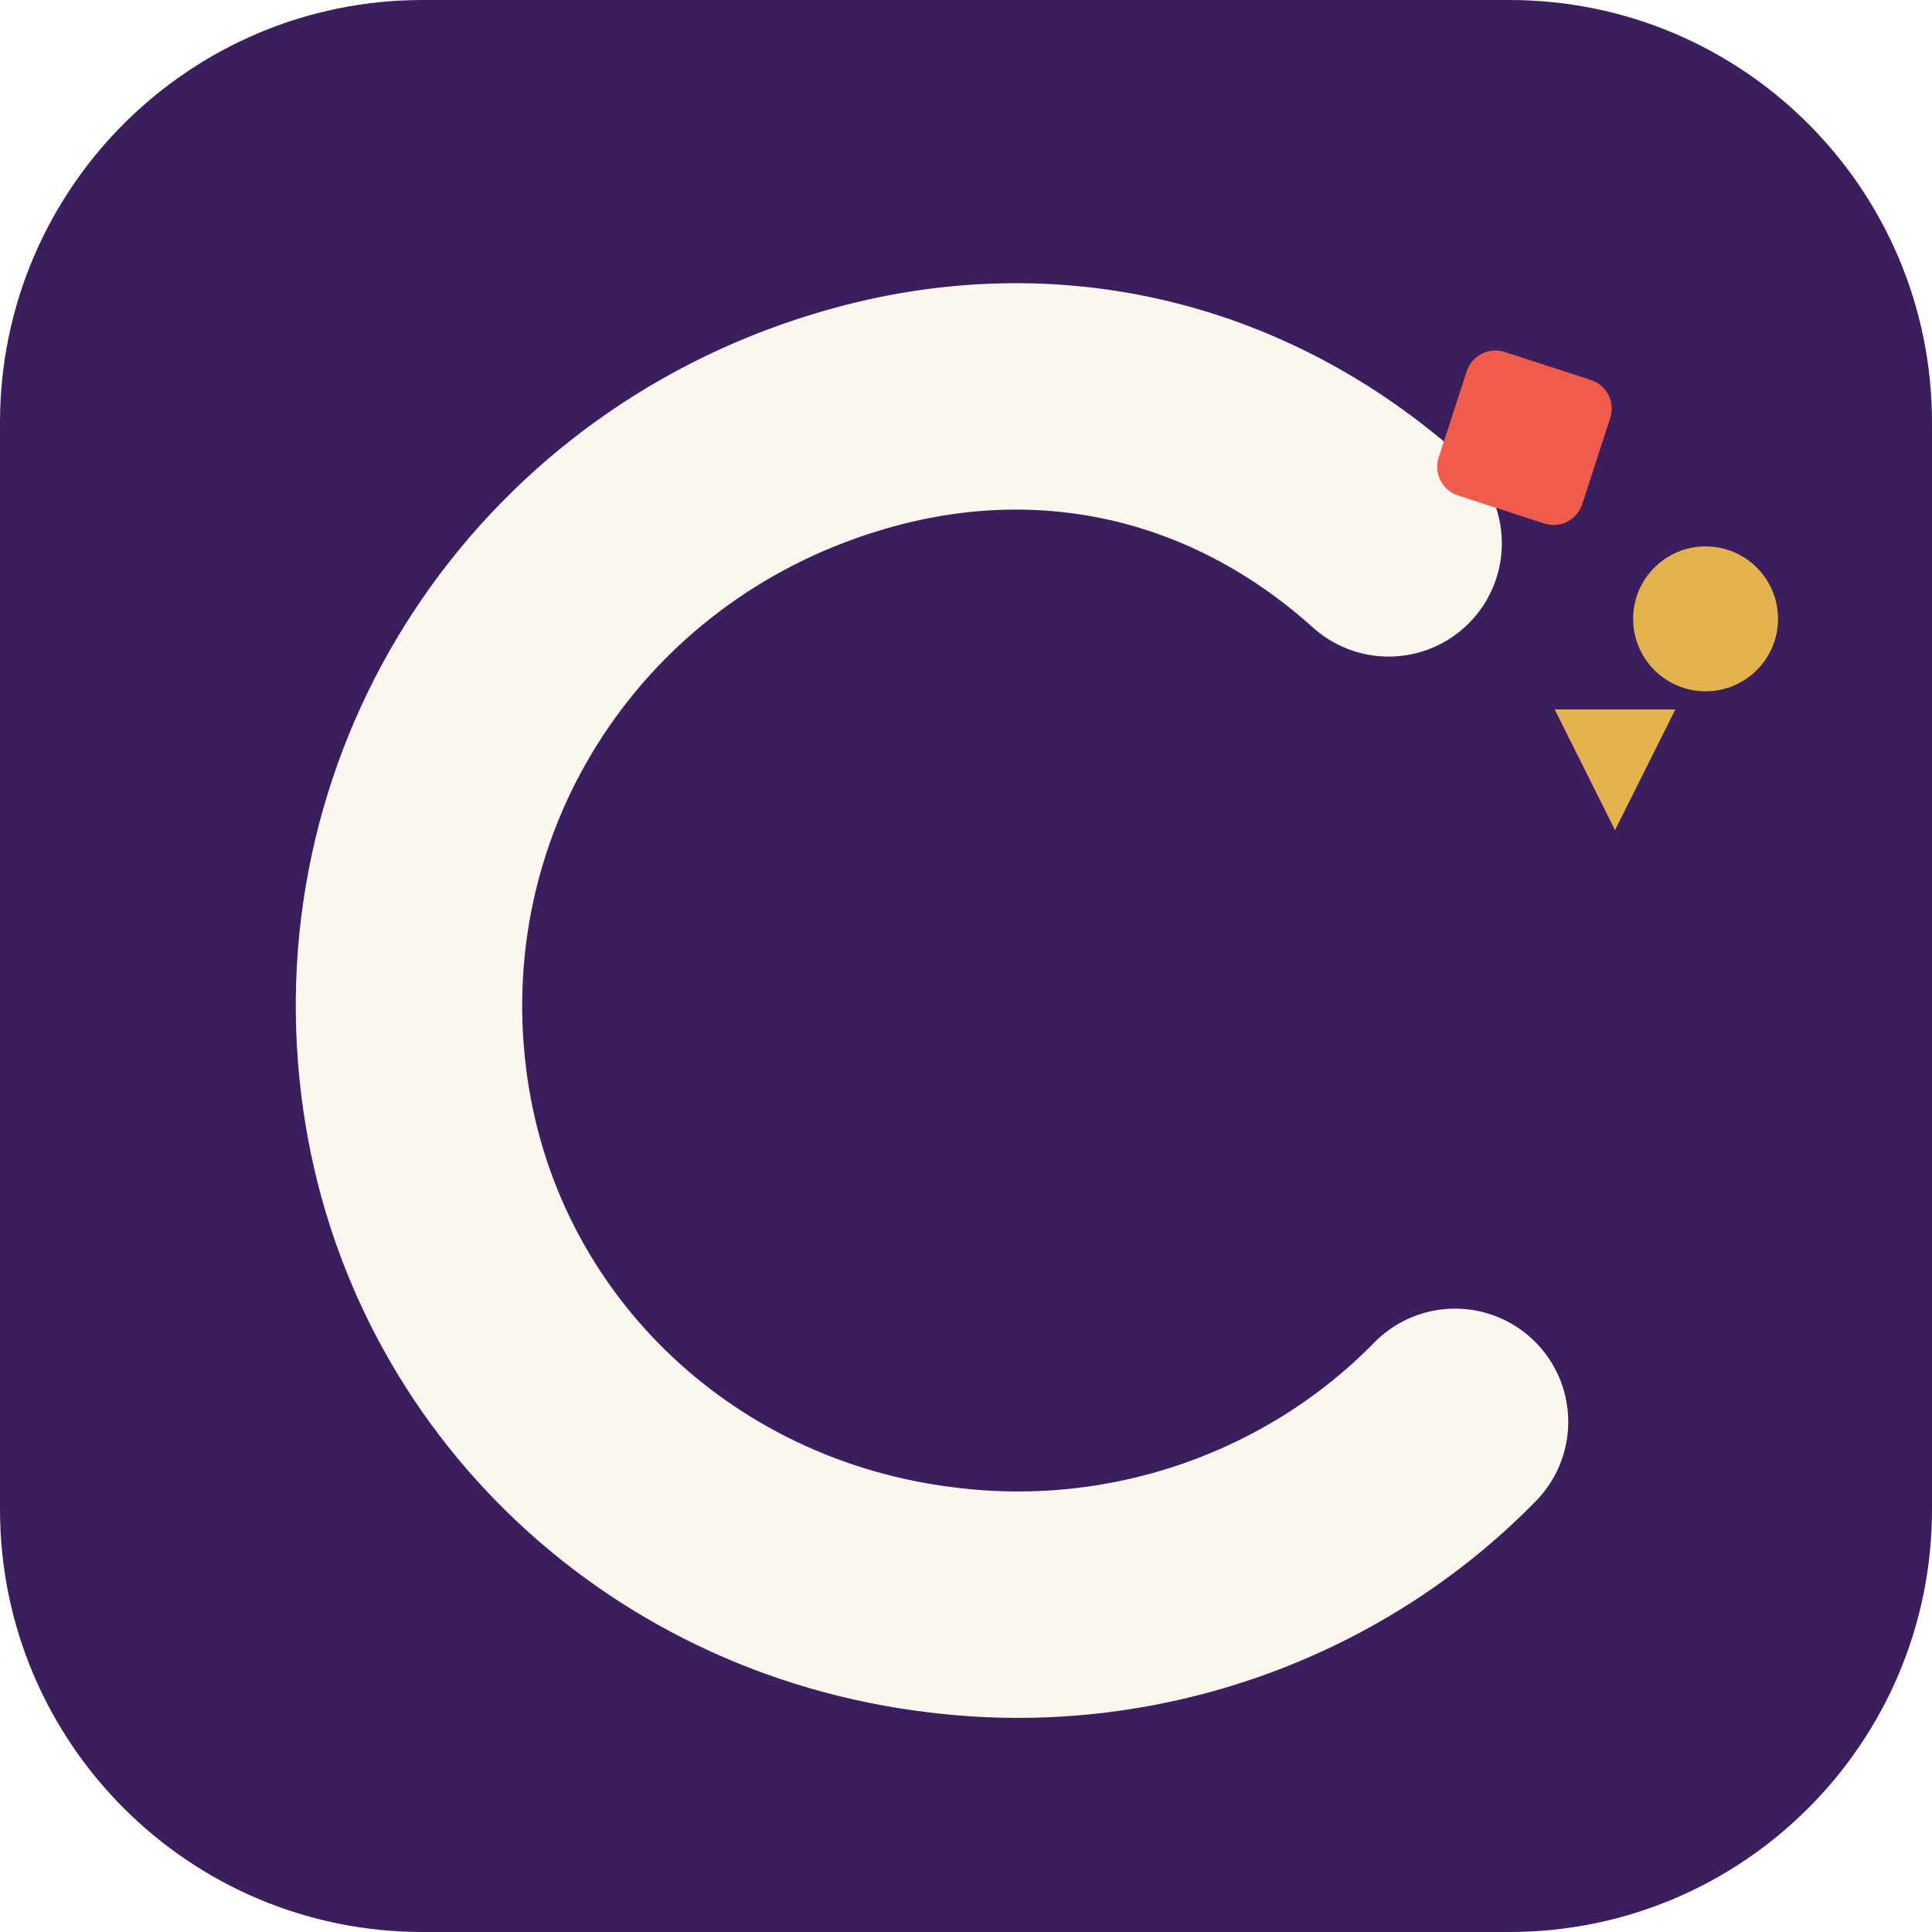
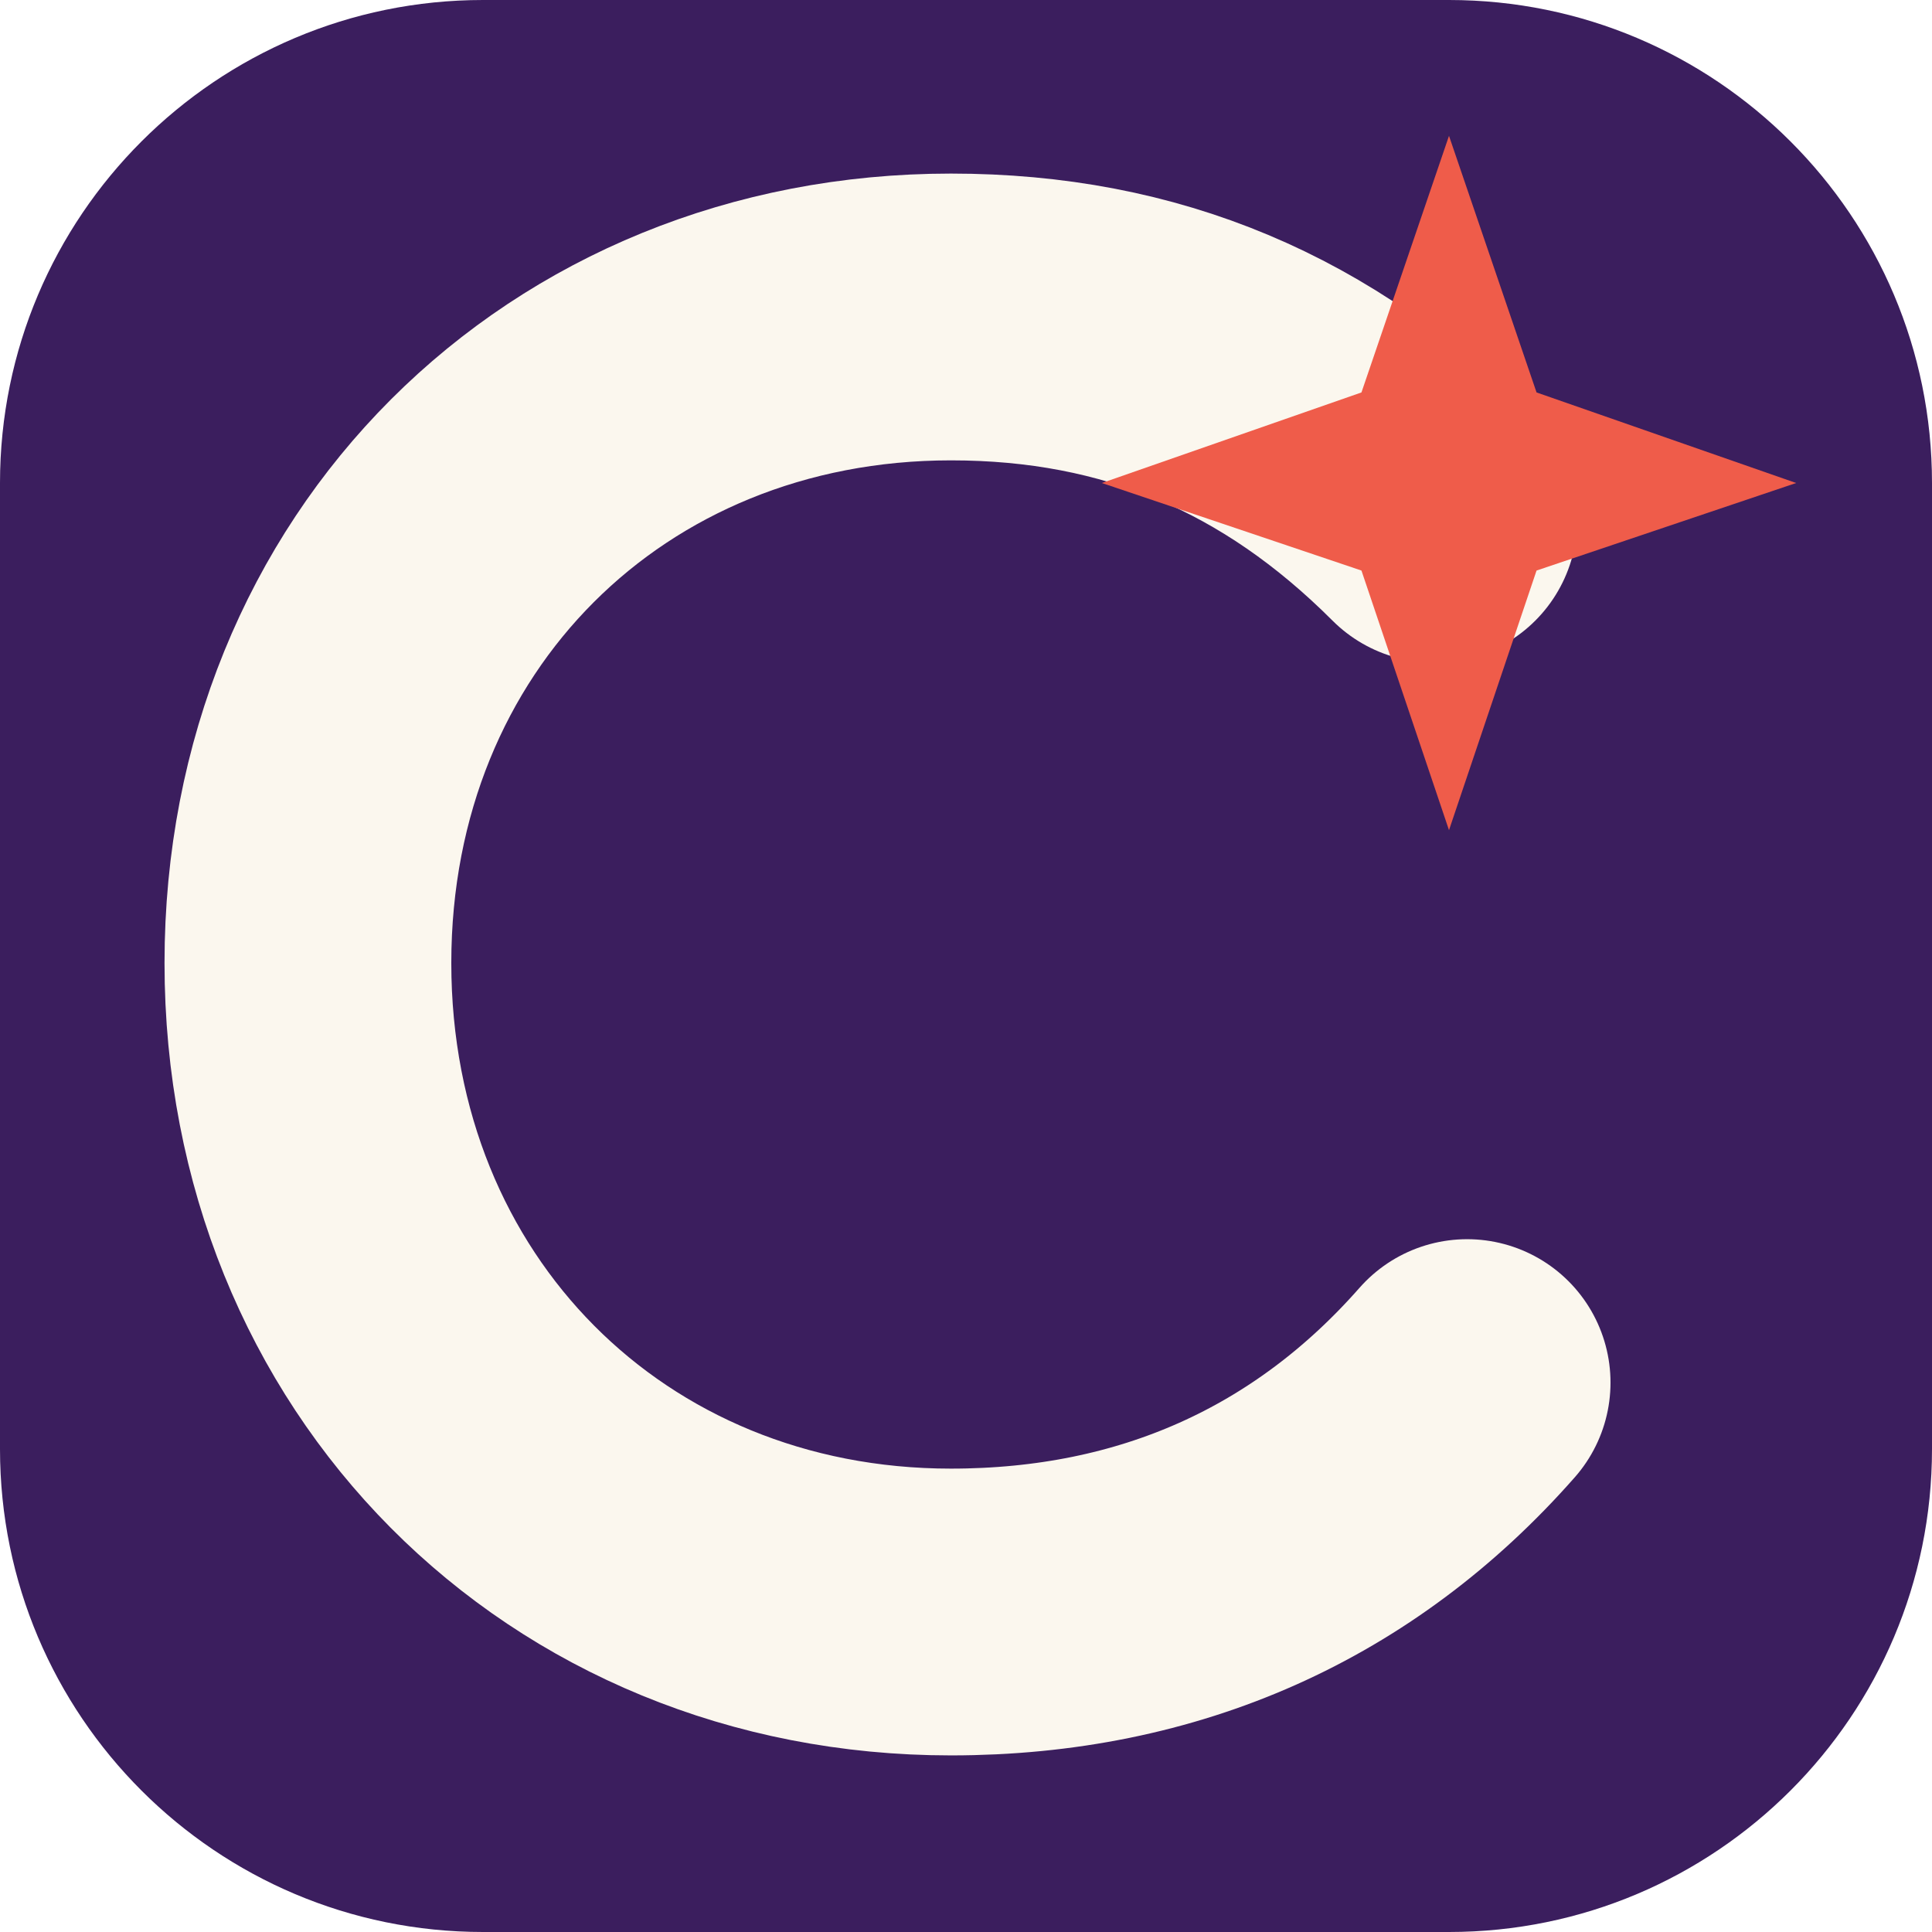
<svg xmlns="http://www.w3.org/2000/svg" viewBox="0 0 64 64">
-   <rect width="64" height="64" rx="14" fill="#3B1E5E" />
-   <path d="M46 18C41 13.5 34.5 12 28 14 18.5 16.9 12.5 26 13.7 35.8 14.8 44.9 22 51.9 31.2 53 37.6 53.8 43.9 51.5 48.2 47.1" fill="none" stroke="#FBF7EE" stroke-width="7.5" stroke-linecap="round" />
-   <rect x="48" y="12" width="5" height="5" rx="1" transform="rotate(18 50.5 14.5)" fill="#EF5C4A" />
-   <circle cx="56.5" cy="20.5" r="2.4" fill="#E4B24C" />
-   <path d="M51.5 23.5 L55.5 23.5 L53.5 27.5 Z" fill="#E4B24C" />
+   <rect width="64" height="64" rx="16" fill="#3B1E5E" />
+   <path d="M47.5 17.2C43 12.7 37.8 10.5 31.5 10.5C19.4 10.5 10.2 19.6 10.2 31.9C10.2 44.2 19.4 53.4 31.5 53.4C38.4 53.4 44.2 50.8 48.6 45.8" fill="none" stroke="#FBF7EE" stroke-width="9.5" stroke-linecap="round" />
+   <path d="M48 4.5L50.9 13L59.5 16L50.9 18.9L48 27.5L45.1 18.9L36.5 16L45.1 13L48 4.5Z" fill="#EF5C4A" />
</svg>
